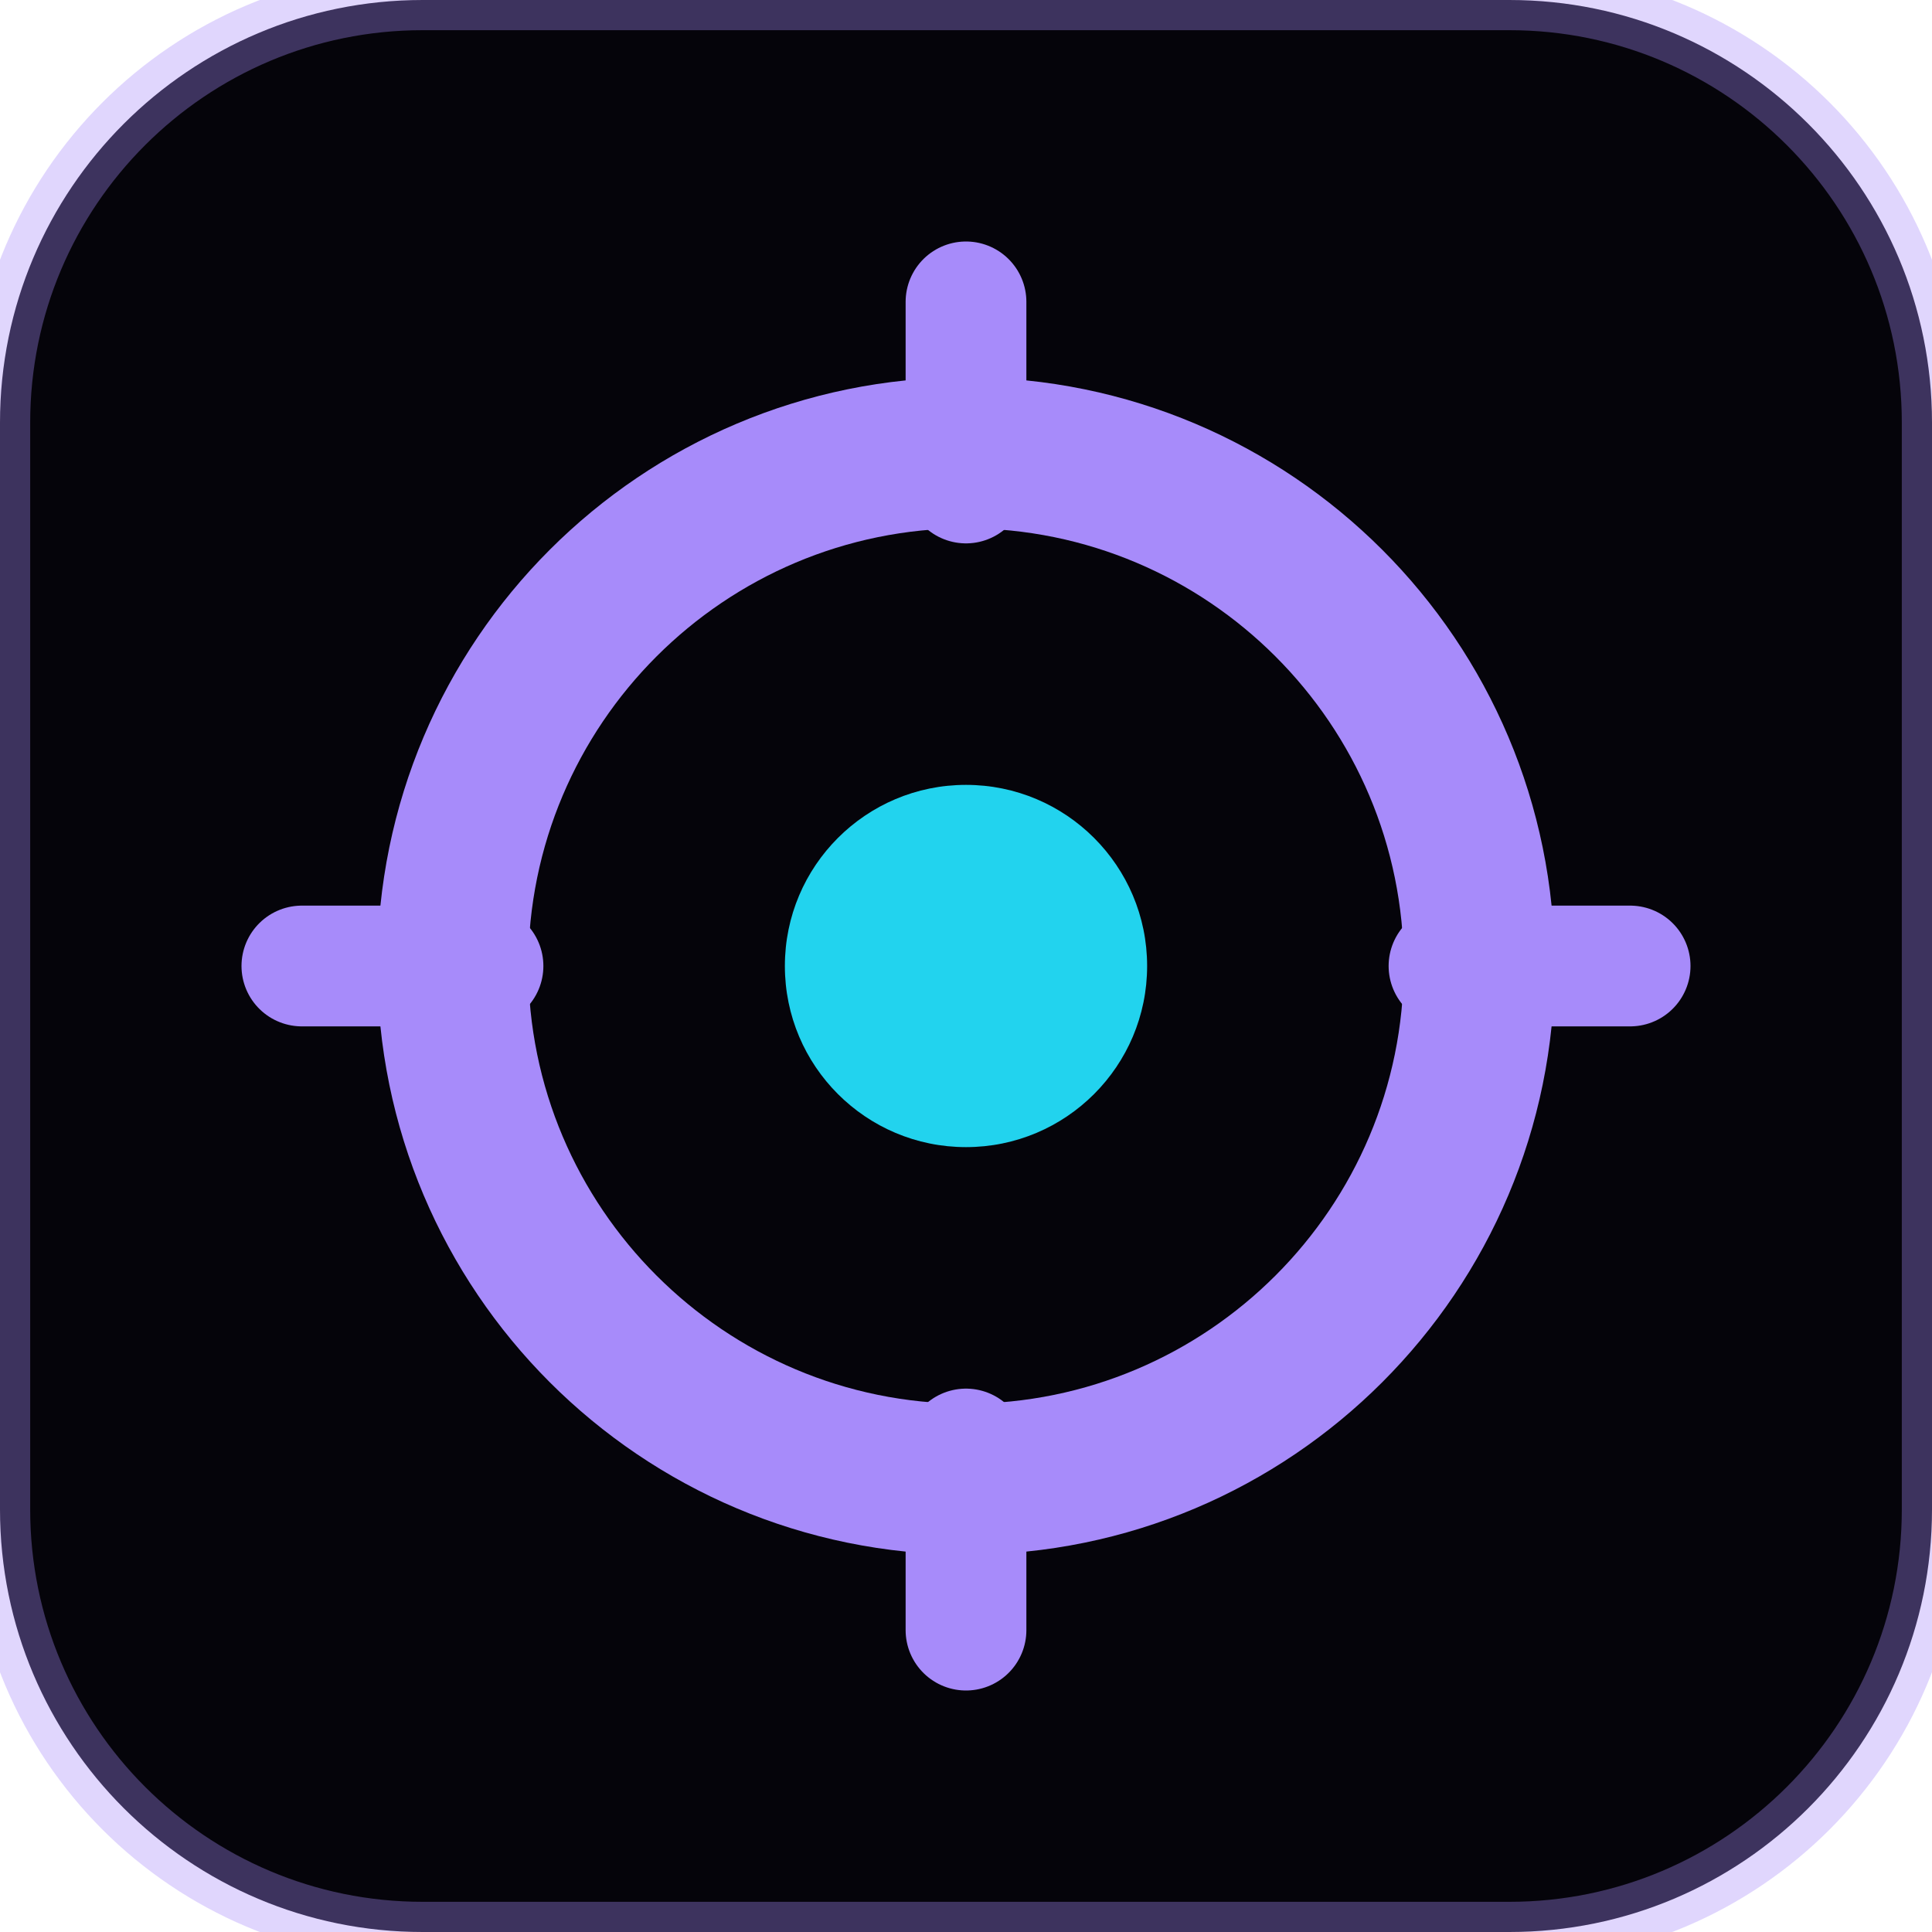
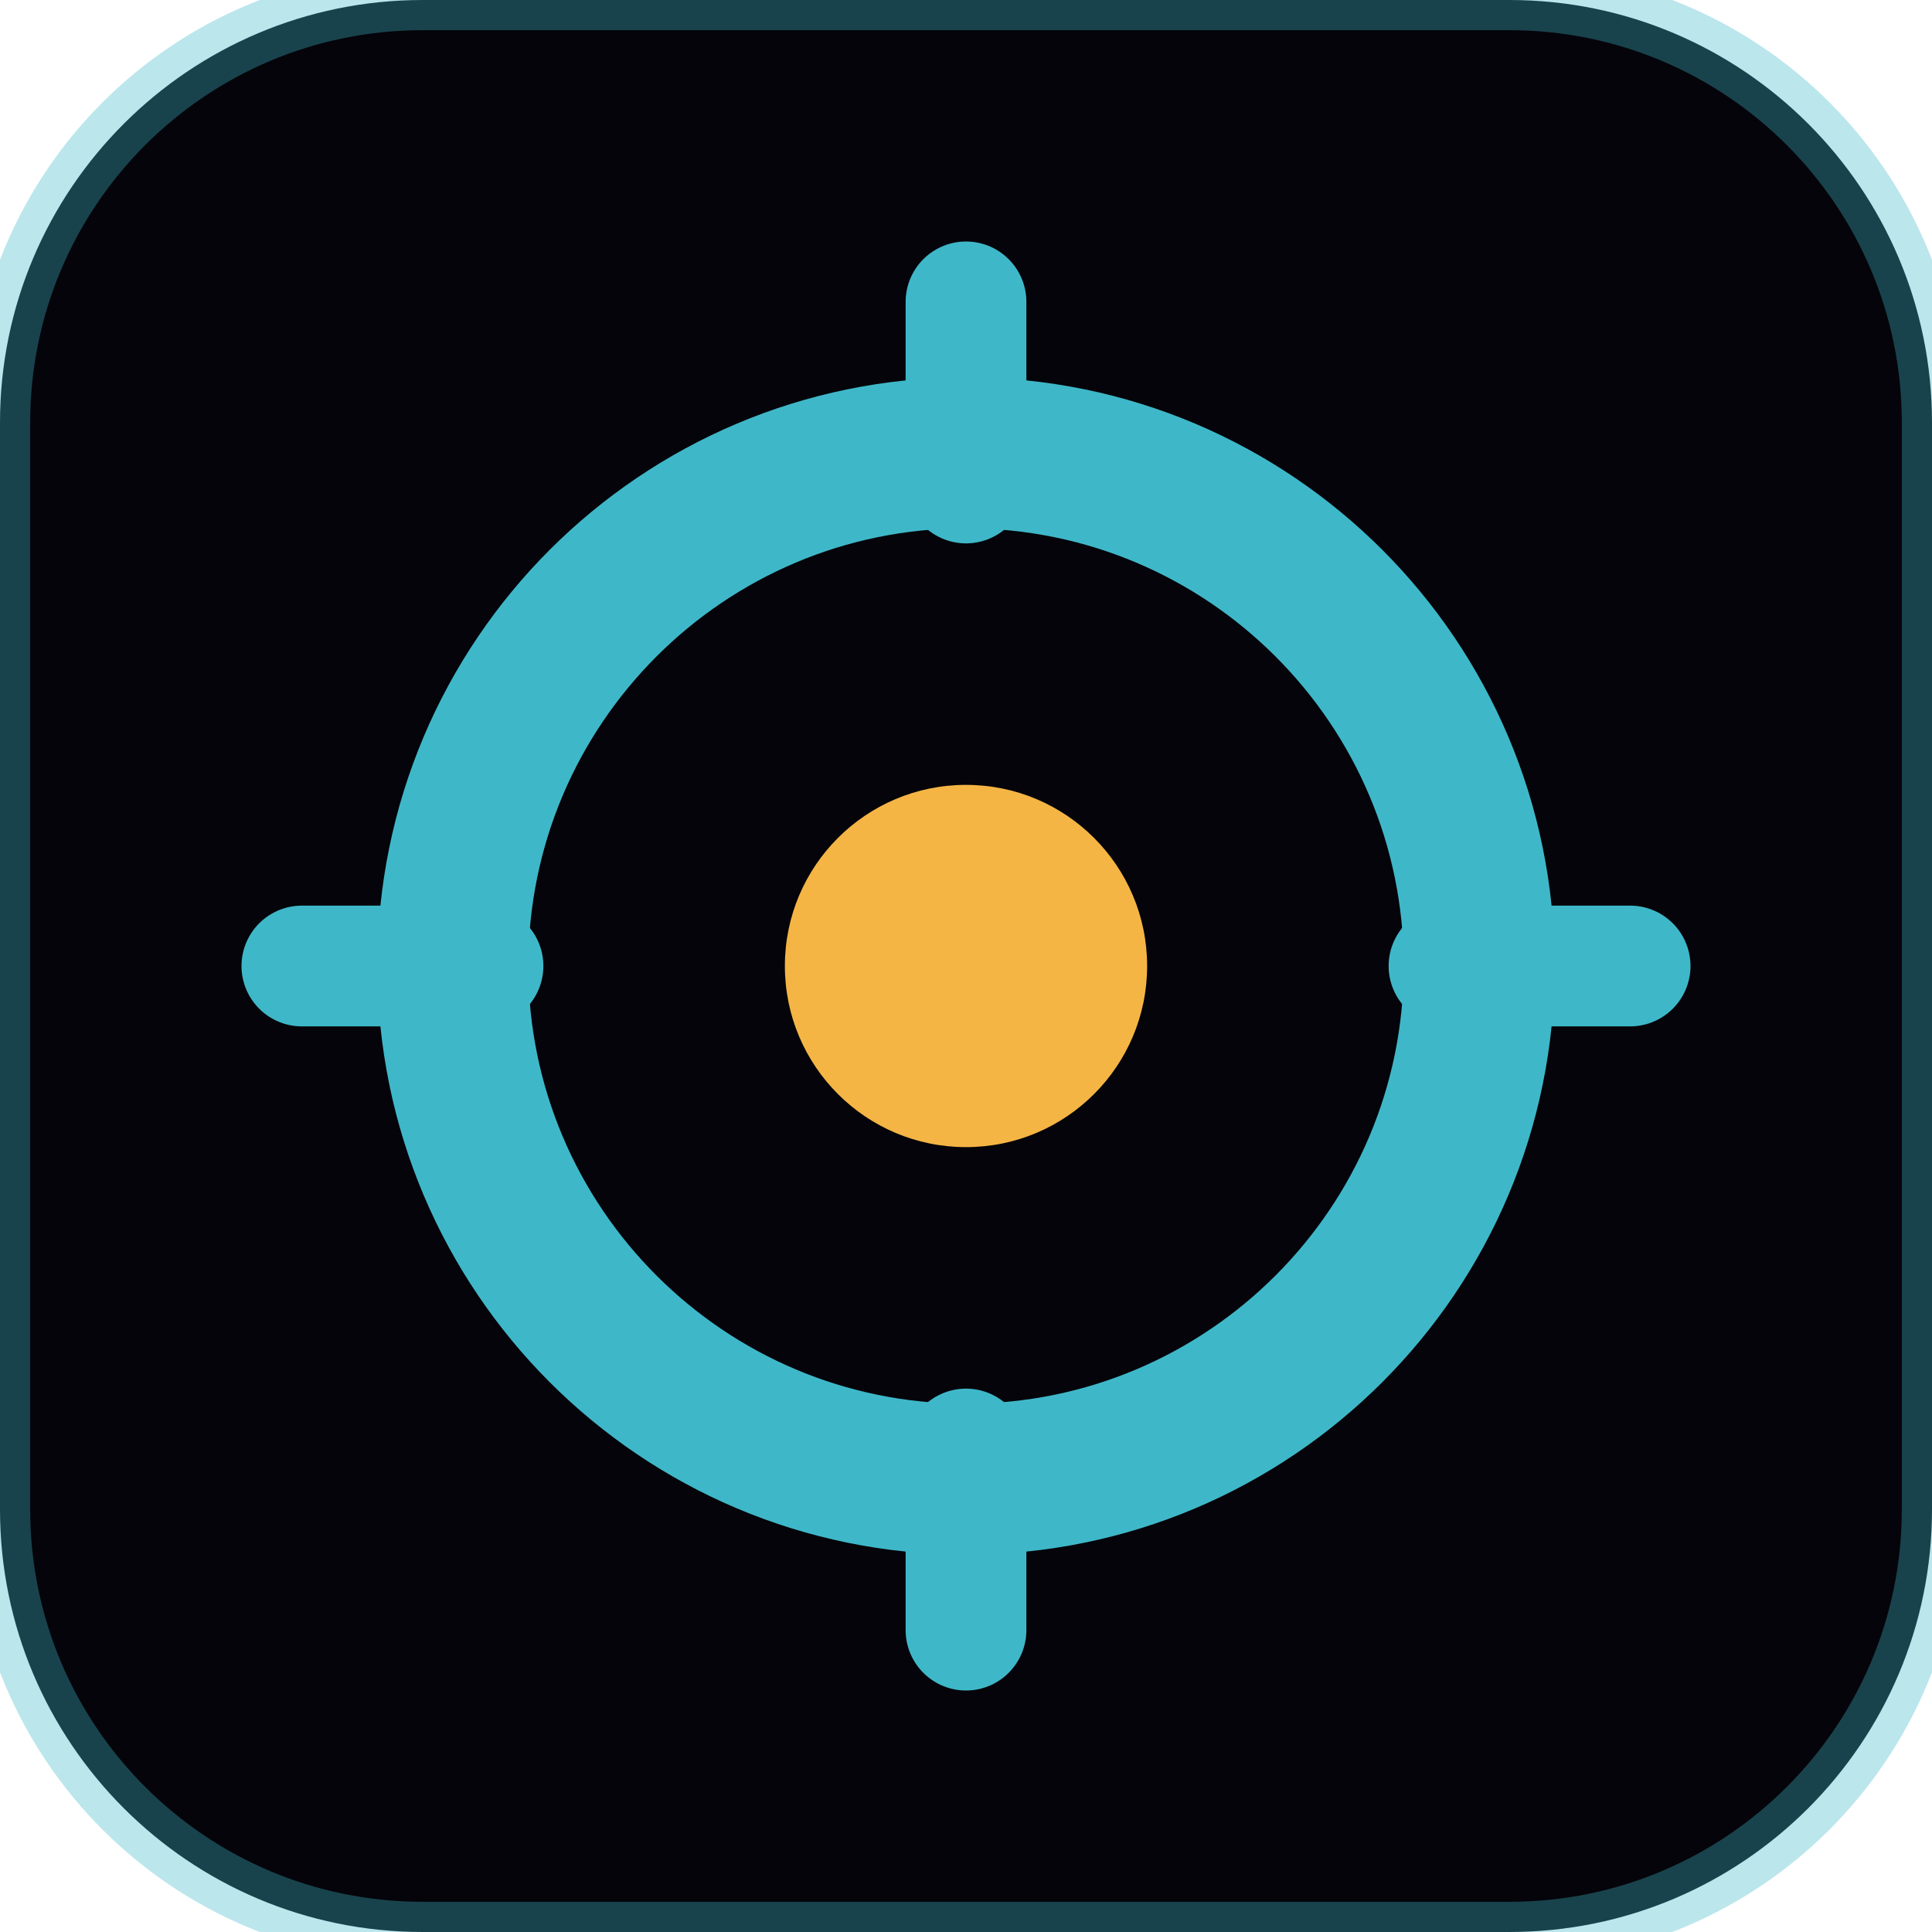
<svg xmlns="http://www.w3.org/2000/svg" viewBox="0 0 64 64">
  <rect width="64" height="64" rx="14" fill="#05040A" />
-   <rect width="64" height="64" rx="14" fill="none" stroke="rgba(167,139,250,0.35)" stroke-width="2" />
-   <circle cx="32" cy="32" r="17" fill="none" stroke="#A78BFA" stroke-width="5" />
-   <path d="M32 10 L32 16" stroke="#A78BFA" stroke-width="4" stroke-linecap="round" />
-   <path d="M32 48 L32 54" stroke="#A78BFA" stroke-width="4" stroke-linecap="round" />
-   <path d="M10 32 L16 32" stroke="#A78BFA" stroke-width="4" stroke-linecap="round" />
-   <path d="M48 32 L54 32" stroke="#A78BFA" stroke-width="4" stroke-linecap="round" />
-   <circle cx="32" cy="32" r="6" fill="#22D3EE" />
+   <rect width="64" height="64" rx="14" fill="none" stroke="rgba(62,184,201,0.35)" stroke-width="2" />
+   <circle cx="32" cy="32" r="17" fill="none" stroke="#3EB8C9" stroke-width="5" />
+   <path d="M32 10 L32 16" stroke="#3EB8C9" stroke-width="4" stroke-linecap="round" />
+   <path d="M32 48 L32 54" stroke="#3EB8C9" stroke-width="4" stroke-linecap="round" />
+   <path d="M10 32 L16 32" stroke="#3EB8C9" stroke-width="4" stroke-linecap="round" />
+   <path d="M48 32 L54 32" stroke="#3EB8C9" stroke-width="4" stroke-linecap="round" />
+   <circle cx="32" cy="32" r="6" fill="#F5B544" />
</svg>
